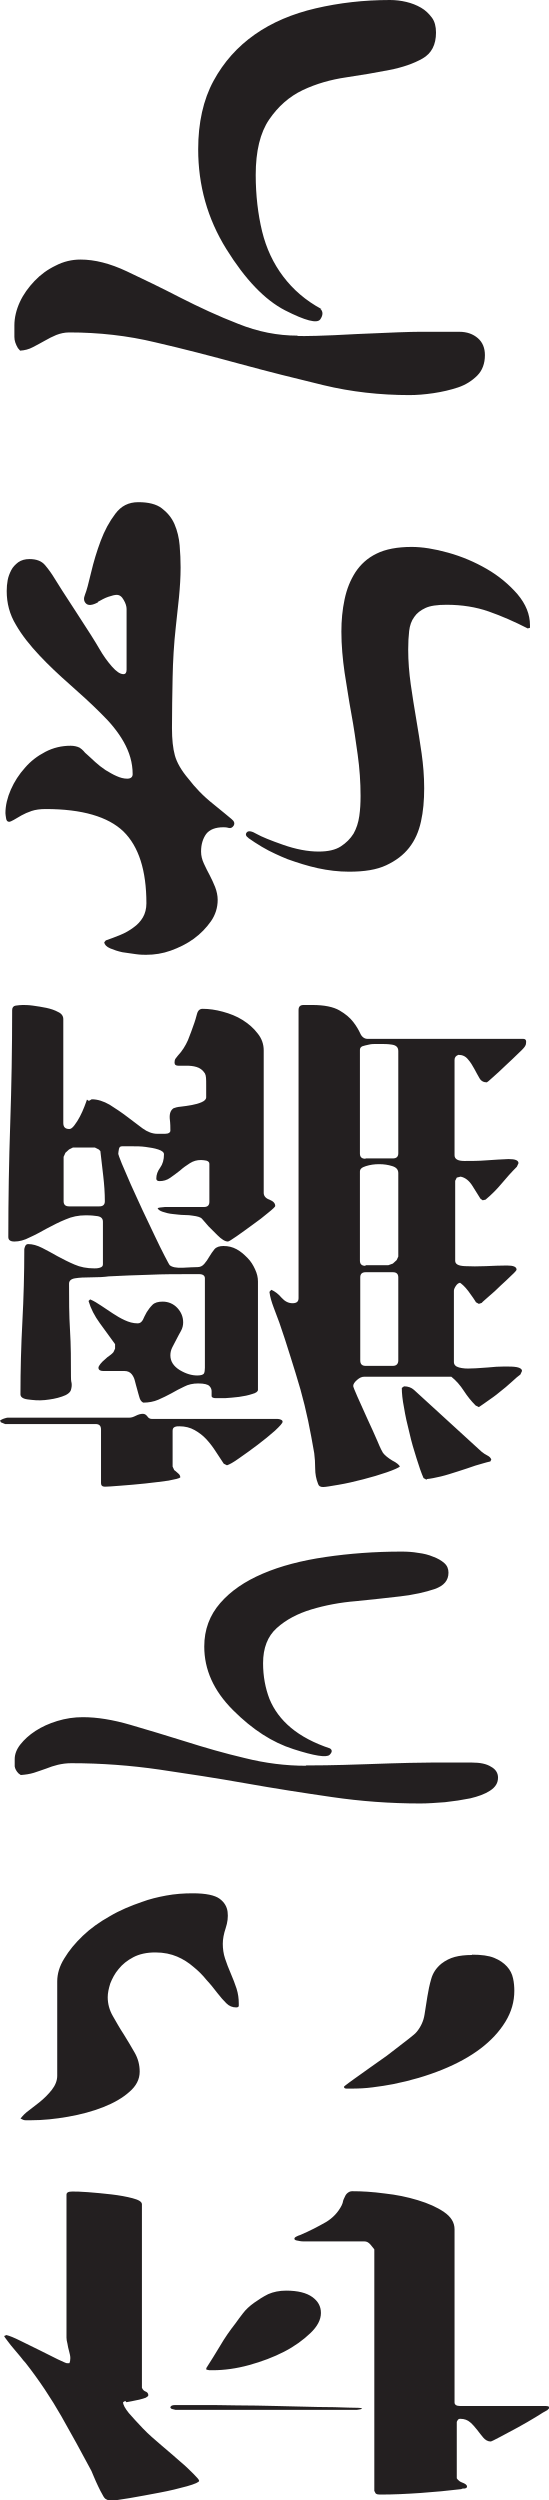
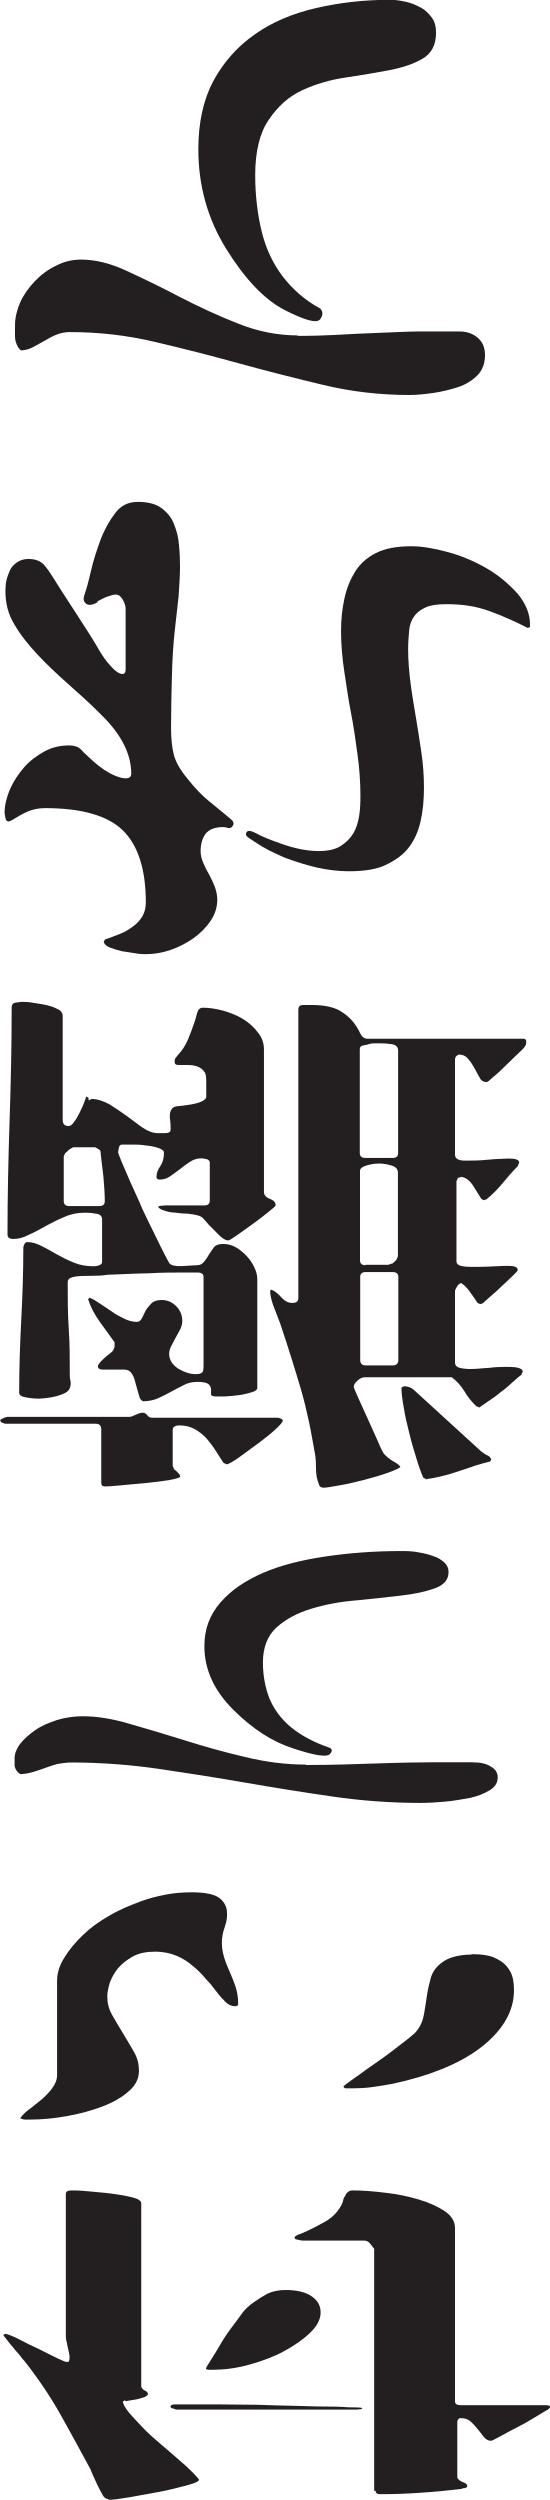
- <svg xmlns="http://www.w3.org/2000/svg" id="Layer_2" viewBox="0 0 17.17 78.21">
+ <svg xmlns="http://www.w3.org/2000/svg" id="Layer_2" viewBox="0 0 26.4 120">
  <defs>
    <style>
      .cls-1 {
-       fill: #231f20;
+         fill: #231f20;
      }
    </style>
  </defs>
-   <g id="Layer_1-2">
-     <g>
-       <g>
-         <path class="cls-1" d="M3.92,75.11l-.07.04c0,.08.06.19.18.34.12.14.27.3.44.48s.37.35.58.53.4.34.58.5c.18.15.32.29.43.4.11.11.17.18.17.21,0,.04-.13.1-.38.17-.25.07-.54.14-.86.2-.32.06-.63.12-.93.17-.3.05-.5.08-.61.08-.02,0-.04-.01-.06-.02-.02,0-.04,0-.06-.02-.04-.01-.08-.06-.12-.14-.05-.08-.09-.17-.14-.27-.05-.1-.09-.2-.13-.29-.04-.09-.07-.16-.08-.19-.31-.58-.62-1.15-.94-1.71s-.69-1.12-1.12-1.67c-.04-.04-.09-.1-.15-.18s-.14-.16-.21-.25c-.08-.09-.14-.17-.2-.25-.06-.08-.1-.13-.11-.16l.07-.03c.09.02.24.08.44.18.2.1.4.2.61.3.21.1.39.2.56.28.17.08.26.12.28.12.01,0,.02,0,.04,0,.01,0,.02,0,.04,0,.02-.04.03-.09.03-.16,0-.07-.02-.14-.04-.22s-.04-.15-.05-.23c-.02-.07-.03-.14-.03-.19v-4.47c0-.07.06-.1.18-.1.09,0,.26,0,.5.02s.48.04.73.07.47.07.66.12.29.11.29.19v5.74s.03.08.1.11c.06.02.1.06.1.12,0,.03-.03.05-.08.08-.05.02-.12.04-.2.06-.08.02-.16.03-.24.05s-.13.02-.17.03h0ZM5.49,75.39l-.12-.03s-.04-.03-.04-.04c0-.05.05-.08.14-.08h.21c.12,0,.33,0,.64,0,.31,0,.66,0,1.07.01.41,0,.84.01,1.29.02.45.01.87.02,1.25.03.38,0,.71.01.97.02.26,0,.4.01.43.02l-.04.03s-.03,0-.06.01c-.03,0-.05.01-.06.01h-5.67,0ZM6.45,74.09c.15-.24.3-.47.44-.71s.3-.47.48-.7c.06-.09.14-.19.23-.31.09-.12.21-.23.35-.33s.28-.19.44-.27c.16-.07.35-.11.56-.11.37,0,.64.07.82.2.18.13.27.29.27.5s-.11.42-.33.63-.49.41-.82.58c-.33.17-.7.31-1.1.42s-.78.16-1.13.16c-.01,0-.04,0-.07,0-.04,0-.06,0-.09-.01-.02,0-.04-.01-.05-.02-.01-.01,0-.02.02-.04h0ZM11.71,77.95v-7.58s-.06-.08-.12-.15-.12-.1-.19-.1h-1.91s-.08,0-.16-.02c-.08-.01-.12-.03-.12-.06s.02-.05.06-.07c.04-.02.08-.04.12-.05.31-.13.57-.27.8-.4.22-.13.39-.31.5-.53.01-.03.03-.06.04-.12s.04-.1.06-.15c.02-.05.05-.09.09-.12.04-.03.08-.05.14-.05.31,0,.64.02,1.01.07.37.04.71.11,1.04.21s.6.22.82.37c.22.15.33.33.33.54v5.42c0,.07.06.11.18.11h2.68c.07,0,.11.02.11.06l-.07.07c-.06.03-.18.1-.35.21-.18.11-.37.22-.57.33-.2.11-.39.21-.56.3-.17.09-.27.14-.29.14-.09,0-.17-.05-.23-.12s-.12-.15-.19-.24-.14-.17-.22-.24-.18-.11-.31-.11c-.04,0-.06.01-.08.04-.02.03-.03.05-.03.06v1.76s.05.09.16.13.16.08.16.13c0,.03-.02.05-.07.06-.05,0-.08,0-.11.02-.41.05-.84.09-1.27.12-.43.03-.85.05-1.27.05-.11,0-.16-.03-.16-.1h0Z" />
-         <path class="cls-1" d="M.64,66.28s.08-.11.19-.2c.12-.09.25-.19.4-.31.15-.12.28-.25.39-.39.11-.14.17-.29.17-.44v-2.95c0-.24.07-.48.22-.72.15-.25.34-.48.58-.71.24-.23.52-.43.84-.61.32-.19.66-.33,1.01-.45.24-.09.49-.15.76-.2s.55-.07.83-.07c.41,0,.69.06.84.17s.23.25.25.41,0,.33-.06.51c-.06.18-.09.34-.09.49s.02.31.07.46c.05.15.11.31.18.47.07.16.13.32.18.47.05.16.07.31.07.47,0,.01,0,.04,0,.07s-.03.05-.08.05c-.12,0-.22-.04-.31-.13s-.18-.19-.28-.32-.21-.27-.34-.41c-.12-.15-.26-.29-.41-.41-.15-.13-.32-.24-.51-.32s-.41-.13-.68-.13-.5.05-.69.15c-.19.1-.34.22-.46.37-.12.14-.2.3-.26.45-.05.16-.08.3-.08.43,0,.2.05.4.16.59.11.19.22.39.34.57.12.19.23.38.34.57.11.19.16.39.16.6,0,.24-.11.45-.32.63-.21.19-.49.35-.82.48s-.7.23-1.1.3c-.4.07-.78.11-1.16.11-.06,0-.12,0-.17,0-.05,0-.1-.02-.15-.05h0ZM14.76,61.15c.3,0,.53.03.7.1.17.07.3.16.4.27s.16.23.19.37c.03.13.04.27.04.39,0,.34-.09.66-.28.97-.19.31-.45.59-.78.84-.33.25-.73.47-1.2.66-.47.19-.98.34-1.53.45-.2.04-.41.07-.64.1-.22.03-.45.04-.69.04-.04,0-.08,0-.13,0-.05,0-.08-.02-.08-.06,0,0,.05-.05.15-.12.1-.07.23-.17.39-.28.16-.11.33-.24.52-.37.19-.13.37-.26.53-.39.17-.13.31-.24.44-.34.13-.1.21-.17.25-.22.13-.16.21-.34.24-.53.03-.19.06-.38.09-.57.03-.19.07-.38.12-.55.05-.18.15-.34.32-.48.13-.1.27-.17.42-.21s.33-.06.54-.06h0Z" />
-         <path class="cls-1" d="M9.57,55.23c.19,0,.83,0,1.92-.04s1.76-.05,1.99-.05h1.29c.25,0,.45.04.59.13.15.08.22.2.22.34,0,.17-.08.3-.25.41s-.37.18-.62.24c-.25.05-.51.09-.79.12-.28.02-.53.04-.77.04-.95,0-1.87-.07-2.76-.2-.9-.13-1.8-.27-2.7-.43-.9-.16-1.81-.3-2.7-.43-.9-.13-1.82-.2-2.76-.2-.15,0-.29.02-.42.05-.12.03-.25.07-.37.12-.12.04-.25.09-.38.13-.13.04-.27.06-.41.07l-.07-.05c-.07-.07-.11-.15-.12-.22,0-.07,0-.15,0-.23,0-.15.06-.31.18-.46.12-.15.27-.29.47-.42s.42-.23.68-.31c.26-.08.53-.12.8-.12.45,0,.94.08,1.49.24.54.16,1.12.33,1.72.52.6.19,1.22.37,1.86.52.64.16,1.28.24,1.91.24h0ZM10.31,54.69c.09.05.09.12,0,.21-.1.09-.48.03-1.13-.18-.66-.21-1.28-.61-1.89-1.22s-.9-1.27-.9-1.99c0-.53.17-.98.5-1.36.33-.38.77-.68,1.33-.92.56-.24,1.21-.41,1.96-.52s1.54-.17,2.38-.17c.18,0,.35.01.52.04.17.02.33.06.47.12.14.05.26.12.35.2s.13.18.13.3c0,.24-.14.41-.43.51-.29.1-.65.18-1.07.23s-.89.1-1.39.15c-.5.04-.97.13-1.4.26-.43.13-.79.32-1.08.58-.29.26-.43.63-.43,1.1,0,.41.07.78.2,1.12.14.34.36.64.67.9.31.26.72.48,1.23.65h0Z" />
-         <path class="cls-1" d="M.03,44.5l-.03-.06s.06-.04.12-.06c.06-.02.1-.03.12-.03h3.81c.06,0,.12-.02.2-.06s.15-.06.22-.06c.06,0,.1.03.14.08.03.05.08.08.14.08h3.93s.05,0,.1.02.06.04.06.07c0,.04-.08.13-.24.28-.16.14-.34.29-.54.44-.2.15-.39.29-.58.42-.18.13-.31.2-.38.22l-.1-.05c-.08-.12-.16-.24-.25-.38-.09-.14-.18-.26-.29-.38-.11-.12-.23-.21-.37-.29-.14-.08-.3-.12-.48-.12-.05,0-.09,0-.14.02-.05.02-.07.06-.07.12v1.12l.05.11s.07.05.12.1c.05.04.07.08.07.13-.03.03-.16.06-.37.1-.21.03-.46.06-.73.09s-.54.05-.79.07c-.25.02-.41.03-.47.03-.08,0-.12-.04-.12-.11v-1.68c0-.12-.06-.17-.17-.17H.16l-.12-.05H.03ZM2.78,34.44l.09-.05c.18,0,.37.06.56.17.19.12.37.24.54.37s.34.26.49.37.31.17.46.17c.05,0,.13,0,.24,0,.11,0,.17-.04.17-.1,0-.1,0-.22-.02-.38-.01-.16.03-.26.12-.32.05-.02.12-.04.23-.05s.22-.03.34-.05c.11-.02.22-.05.31-.09.09-.04.14-.09.14-.15,0-.08,0-.21,0-.39s0-.29-.04-.36c-.07-.11-.16-.17-.26-.2-.1-.03-.2-.04-.3-.04h-.27c-.08,0-.12-.03-.12-.1,0-.05.01-.09.03-.12.02-.03.05-.06.07-.09.14-.15.24-.31.32-.49.07-.18.14-.36.2-.54.02-.06.05-.15.08-.27.03-.12.09-.17.18-.17.2,0,.41.03.63.09.22.06.43.14.62.26.19.12.35.26.47.42.13.16.19.34.19.53v4.46c0,.09.06.17.18.21.12.05.18.11.18.2,0,.02-.07.09-.22.21-.14.12-.31.25-.48.37-.18.13-.34.25-.5.36-.16.11-.25.17-.28.17-.09,0-.2-.07-.33-.2-.13-.13-.22-.22-.28-.28-.09-.11-.16-.18-.2-.23s-.14-.08-.3-.1c-.06-.01-.14-.02-.26-.02-.12,0-.23-.02-.35-.03s-.23-.04-.32-.07c-.09-.03-.14-.07-.16-.11.02-.02.1-.03.23-.04.13,0,.28,0,.45,0s.32,0,.47,0c.14,0,.24,0,.3,0,.11,0,.17-.05.17-.16v-1.19c0-.05-.03-.08-.09-.1-.06-.01-.11-.02-.17-.02-.13,0-.24.03-.35.1s-.21.14-.31.23c-.1.08-.21.16-.31.23-.1.07-.21.1-.33.1-.07,0-.1-.03-.1-.08,0-.12.04-.23.12-.34s.12-.25.12-.42c0-.06-.06-.11-.18-.15s-.25-.06-.4-.08c-.14-.02-.29-.02-.44-.02h-.29c-.06,0-.09.03-.1.09-.01.06-.02.11-.02.15,0,.02.04.12.11.3.08.18.17.4.28.65.11.25.24.52.37.81.13.28.26.55.38.8s.22.46.31.63c.09.17.14.27.16.29.07.06.2.09.41.08.2-.01.35-.02.46-.02.08,0,.15-.03.21-.1s.11-.14.16-.23c.05-.08.1-.16.16-.23.06-.07.16-.1.28-.1.15,0,.28.03.41.1s.23.16.34.27.18.23.24.36.09.25.09.38v3.39c0,.05-.06.1-.18.13-.12.04-.26.07-.41.09-.15.02-.3.03-.44.04-.14,0-.24,0-.28,0-.09,0-.14-.02-.14-.07v-.15c0-.05-.02-.11-.07-.16-.05-.05-.16-.08-.35-.08-.16,0-.31.03-.44.1-.13.06-.26.13-.4.21-.13.07-.27.14-.41.2-.14.06-.3.09-.47.09-.06-.03-.1-.09-.12-.17-.02-.08-.05-.16-.07-.25-.02-.08-.05-.17-.07-.26-.02-.09-.06-.16-.1-.21-.05-.06-.12-.1-.23-.1-.11,0-.22,0-.35,0-.12,0-.23,0-.32,0-.09,0-.14-.04-.14-.1,0-.03.02-.07.06-.12s.09-.1.14-.14c.05-.05.1-.09.16-.13.05-.04.09-.07.11-.1l.05-.11v-.14c-.16-.22-.32-.44-.48-.66-.16-.22-.28-.45-.35-.69l.05-.05c.12.05.23.12.35.2s.24.16.36.24.24.15.37.21c.13.06.26.1.41.1.07,0,.12-.04.16-.11.03-.07.07-.15.12-.24.05-.08.11-.16.18-.23.07-.07.18-.1.32-.1.18,0,.34.07.46.2s.18.28.18.45c0,.09-.02.18-.07.27-.05.08-.09.17-.14.26-.05.09-.09.17-.13.25-.04.08-.06.16-.06.25,0,.19.1.34.29.46.2.12.38.17.55.17.11,0,.18-.02.21-.06.02-.04.03-.1.03-.18v-2.8c0-.08-.06-.13-.18-.13h-.27c-.43,0-.85,0-1.29.02-.43.01-.85.03-1.27.05-.14.02-.32.03-.54.03s-.39.01-.51.03c-.13.02-.19.08-.19.17,0,.49,0,.97.03,1.45s.03.96.03,1.45c0,.06,0,.13.02.21.01.07,0,.14-.02.21-.02.08-.12.16-.28.21-.17.06-.35.09-.54.11-.2.02-.37,0-.53-.02s-.23-.08-.23-.16c0-.76.02-1.52.06-2.27.04-.75.06-1.51.06-2.27,0-.02.01-.05.03-.1.02-.04.05-.06.09-.06.14,0,.28.04.44.12.16.08.32.17.48.26.17.09.34.18.53.26.18.08.39.12.62.12.05,0,.1,0,.17-.02s.1-.05.1-.11v-1.33c0-.11-.07-.17-.22-.18-.14-.02-.25-.02-.32-.02-.22,0-.43.04-.63.13-.2.08-.39.18-.58.28-.18.1-.36.2-.54.28-.17.09-.33.13-.48.13-.13,0-.19-.05-.19-.14,0-1.19.02-2.37.06-3.55s.06-2.35.06-3.55c0-.08.04-.13.11-.14.08-.01.15-.02.22-.02s.18,0,.32.02c.14.02.28.04.42.07s.26.07.37.13c.11.05.16.13.16.22v3.25c0,.13.06.19.19.19.05,0,.1-.04.16-.12.06-.08.12-.17.17-.27.05-.1.1-.2.14-.31.04-.11.07-.18.08-.22h0ZM2.04,36.08l-.05.11v1.39c0,.11.06.16.17.16h.95c.11,0,.17-.05.17-.16,0-.26-.02-.53-.05-.79-.03-.26-.06-.52-.09-.78l-.05-.05-.12-.06h-.69l-.12.06-.12.11h0ZM8.44,40.4l.05-.05c.11.05.22.13.32.25.1.11.21.17.34.17s.19-.05.19-.16v-9.01c0-.11.05-.16.16-.16h.27c.38,0,.66.06.85.17.19.11.33.23.43.36.1.13.17.25.22.36.05.11.13.17.23.17h4.87c.06,0,.09.03.09.09s-.01.1-.03.13c-.01.03-.08.11-.2.22-.12.12-.26.25-.41.39s-.28.27-.4.37c-.12.11-.18.16-.19.16-.1,0-.18-.04-.23-.13-.05-.09-.11-.19-.16-.29-.06-.11-.12-.21-.2-.3-.08-.1-.18-.14-.3-.14-.08.03-.12.08-.12.16v2.98c0,.12.1.18.31.18.21,0,.44,0,.69-.02.25-.02.48-.03.69-.04.21,0,.31.04.31.13l-.05.11c-.17.17-.33.35-.48.53s-.32.35-.5.5l-.09.02-.07-.05c-.07-.11-.15-.24-.25-.4-.1-.16-.22-.26-.37-.29l-.12.03-.05.1v2.5c0,.11.1.16.3.17s.42.01.66,0c.24-.01.46-.02.66-.02s.3.04.3.13c0,.02-.05.08-.16.18-.1.1-.22.21-.34.32-.12.12-.24.23-.36.33-.12.11-.2.17-.23.21l-.09.03-.09-.05s-.04-.07-.09-.14c-.05-.07-.1-.14-.15-.21-.05-.07-.11-.13-.16-.18-.06-.05-.09-.08-.1-.08-.05.01-.09.04-.13.1-.04.06-.06.11-.06.15v2.23c0,.08.05.14.16.17.11.03.24.04.39.03.15,0,.32-.02.51-.03.19-.02.36-.03.52-.03.16,0,.28,0,.39.02.1.02.16.06.16.12l-.05.11c-.06.04-.15.12-.27.23-.12.11-.25.22-.38.32-.13.11-.26.2-.39.29-.13.09-.21.15-.26.18l-.1-.05c-.14-.14-.26-.29-.37-.46-.11-.17-.24-.32-.39-.44-.01,0-.02,0-.03,0-.01,0-.02,0-.03,0h-2.67c-.07,0-.14.03-.22.1s-.12.13-.12.19c0,.02.04.13.13.33.09.2.19.43.31.69.12.26.23.5.32.71.09.22.15.33.17.36.06.08.16.16.29.24.14.07.22.14.24.19-.05.04-.18.1-.41.18s-.47.15-.74.22-.53.13-.77.17-.4.07-.48.07c-.09,0-.14-.03-.16-.1-.06-.15-.09-.31-.09-.48s-.01-.33-.03-.48c-.06-.34-.12-.68-.19-1.01s-.15-.66-.24-.98c-.1-.35-.21-.7-.32-1.05-.11-.35-.22-.7-.34-1.04-.06-.16-.12-.32-.18-.48-.06-.16-.11-.32-.13-.48h0ZM11.27,42.56c0,.12.06.17.17.17h.85c.11,0,.17-.06.17-.17v-2.6c0-.11-.06-.16-.17-.16h-.85c-.11,0-.17.05-.17.16v2.6ZM11.44,39.58h.71l.14-.05.12-.11.05-.11v-2.61c0-.11-.06-.18-.19-.22s-.26-.06-.41-.06-.28.02-.41.06c-.13.04-.19.09-.19.17v2.79c0,.11.06.16.17.16h0ZM11.44,36.24h.85c.11,0,.17-.05.17-.16v-3.2c0-.12-.07-.18-.2-.2-.13-.02-.24-.02-.34-.02h-.16c-.07,0-.14,0-.22.02s-.15.03-.2.05c-.05.02-.08.06-.08.11v3.25c0,.11.06.16.17.16h0ZM13.34,46.29l-.09-.05c-.07-.16-.14-.36-.22-.62-.08-.25-.16-.52-.22-.79-.07-.27-.13-.54-.17-.79-.05-.25-.07-.46-.07-.62l.07-.05c.13,0,.23.04.31.11l2.11,1.93c.06.05.12.09.18.12.06.03.11.07.13.13l-.03.06c-.14.03-.29.08-.47.13-.17.06-.35.12-.54.18s-.37.12-.54.16-.32.07-.43.08h0Z" />
-         <path class="cls-1" d="M3.07,18.84c-.18.1-.31.11-.38.04-.07-.07-.08-.16-.03-.28.05-.12.11-.35.19-.69.08-.34.18-.67.3-.99s.27-.6.46-.85c.18-.24.41-.36.72-.36s.56.06.73.19.31.29.4.5c.09.21.14.43.16.66.02.24.03.47.03.69,0,.31-.02.61-.05.93-.03.31-.07.62-.1.93-.06.54-.09,1.07-.1,1.59-.01.52-.02,1.05-.02,1.58,0,.35.03.63.09.85.06.22.2.47.43.74.2.26.45.53.78.79.29.23.47.39.56.46.09.07.11.14.07.21-.04.06-.09.09-.16.07s-.12-.02-.16-.02c-.25,0-.43.07-.54.21-.1.14-.16.32-.16.55,0,.13.03.25.09.38.06.13.12.25.18.36.06.12.12.24.17.37.05.13.08.27.08.4,0,.24-.07.47-.21.67s-.32.39-.54.55c-.22.16-.47.28-.72.37s-.51.13-.77.13c-.07,0-.18,0-.32-.02-.14-.02-.28-.04-.42-.06-.14-.03-.26-.07-.38-.12-.12-.05-.18-.12-.19-.19l.05-.06c.15-.05.3-.11.45-.17.15-.06.29-.14.41-.23.13-.09.23-.2.3-.32.07-.12.11-.27.11-.44,0-1.03-.24-1.78-.72-2.25-.48-.46-1.29-.7-2.43-.7-.17,0-.32.02-.44.06s-.23.09-.32.14-.17.1-.24.14-.12.06-.14.06c-.06,0-.09-.04-.1-.11-.01-.07-.02-.13-.02-.16,0-.24.06-.49.17-.74.11-.25.26-.48.44-.68.18-.21.39-.37.64-.5.25-.13.51-.19.79-.19.1,0,.2.02.28.06.05.03.09.07.12.1.03.04.07.08.12.12.07.06.15.14.25.23.1.09.2.17.32.25.12.07.23.14.35.19.11.05.22.08.33.08.11,0,.17-.05.17-.14,0-.36-.1-.69-.28-1.01s-.43-.62-.73-.91c-.3-.3-.62-.59-.96-.89-.34-.3-.66-.6-.95-.91-.29-.31-.54-.62-.73-.95-.2-.33-.29-.68-.29-1.06,0-.12.01-.23.03-.34.02-.11.06-.21.11-.31.05-.1.13-.18.22-.25.1-.07.22-.1.35-.1.22,0,.38.06.49.19.11.13.21.27.3.42.09.15.32.51.68,1.06.36.55.6.93.72,1.14s.25.39.39.55.26.24.36.24c.07,0,.1-.05.1-.14v-1.9c0-.08-.03-.18-.09-.28-.06-.11-.13-.16-.22-.16-.06,0-.14.02-.26.06-.12.04-.22.1-.33.16h0ZM7.78,26.22c-.09-.06-.11-.12-.06-.18.05-.06.16-.04.31.05.16.09.43.2.83.34s.77.21,1.11.21c.29,0,.52-.05.69-.16.17-.11.3-.24.4-.4.09-.16.15-.34.18-.55.03-.21.04-.41.04-.63,0-.43-.03-.86-.09-1.29-.06-.43-.12-.86-.2-1.29-.08-.43-.14-.86-.21-1.28-.06-.42-.1-.85-.1-1.28,0-.35.03-.68.1-1.01s.18-.6.34-.85c.16-.24.37-.44.66-.58.28-.14.65-.21,1.1-.21.33,0,.71.06,1.14.18.43.12.83.29,1.21.51.38.22.7.49.96.79.26.31.39.63.39.97v.08l-.07.02c-.41-.21-.82-.39-1.22-.53-.4-.14-.84-.21-1.32-.21-.29,0-.51.03-.66.1-.15.07-.27.16-.35.28-.09.12-.14.27-.16.44s-.03.37-.03.58c0,.37.03.73.08,1.09.05.36.11.72.17,1.08.06.36.12.72.17,1.08s.08.71.08,1.09-.03.73-.1,1.04c-.07.32-.19.59-.37.82-.18.23-.42.41-.72.55s-.68.2-1.16.2c-.33,0-.66-.04-.98-.11-.32-.07-.63-.17-.94-.28-.13-.05-.26-.11-.39-.17s-.27-.13-.42-.22c-.15-.09-.29-.18-.43-.28h0Z" />
-         <path class="cls-1" d="M9.3,10.51c.18.01.81,0,1.87-.06,1.06-.05,1.71-.07,1.94-.07h1.26c.24,0,.43.07.58.2s.22.31.22.53c0,.26-.08.48-.24.64-.16.16-.36.29-.6.37-.24.08-.5.14-.77.18-.27.04-.52.06-.75.06-.92,0-1.82-.1-2.69-.31-.87-.21-1.75-.43-2.63-.67-.88-.24-1.76-.47-2.63-.67-.87-.21-1.77-.31-2.69-.31-.15,0-.28.03-.41.08-.12.05-.24.11-.36.18s-.24.13-.37.2-.26.1-.4.11l-.07-.08c-.07-.12-.11-.23-.11-.35,0-.12,0-.24,0-.36,0-.24.06-.49.17-.73.11-.24.27-.46.46-.66.19-.2.41-.36.66-.48.25-.13.51-.19.78-.19.44,0,.92.12,1.45.37.53.25,1.09.52,1.67.82.59.3,1.19.58,1.81.82.62.25,1.24.37,1.86.37h0ZM10.02,9.66c.09.08.09.2,0,.33-.1.14-.47.04-1.1-.28-.64-.33-1.25-.97-1.84-1.92-.59-.95-.88-1.99-.88-3.12,0-.83.16-1.55.48-2.14.32-.59.75-1.07,1.29-1.45s1.18-.65,1.91-.82c.73-.17,1.5-.26,2.32-.26.17,0,.34.02.51.06.17.04.32.1.46.18.14.08.25.19.34.31s.13.28.13.47c0,.38-.14.65-.42.81-.28.16-.63.28-1.04.36-.41.08-.87.16-1.35.23s-.94.2-1.36.4c-.42.2-.77.51-1.05.92-.28.41-.42.99-.42,1.73,0,.64.07,1.23.2,1.77.13.53.35,1,.66,1.41.31.41.7.75,1.2,1.02h0Z" />
+   <g id="Layer_2-2" data-name="Layer_2">
+     <g id="Layer_2-2">
+       <g id="Layer_1-2">
+         <g>
+           <path class="cls-1" d="M6.01,115.21l-.11.06c0,.12.1.29.28.52.18.22.42.46.67.73s.56.54.89.82.61.52.89.77c.28.23.49.44.66.61.17.17.26.28.26.32,0,.06-.2.16-.59.26s-.83.22-1.32.31-.97.18-1.43.26c-.46.07-.77.12-.94.12-.04,0-.06-.01-.1-.04-.04,0-.06,0-.1-.04-.06-.01-.12-.1-.18-.22-.07-.12-.14-.26-.22-.42-.07-.16-.14-.31-.2-.44-.06-.14-.11-.24-.12-.29-.48-.89-.95-1.76-1.44-2.63s-1.06-1.72-1.72-2.56c-.06-.06-.14-.16-.23-.28s-.22-.24-.32-.38c-.12-.14-.22-.26-.31-.38-.1-.12-.16-.2-.17-.24l.11-.05c.14.04.37.12.67.28s.61.31.94.46c.32.16.6.31.86.43.26.12.4.18.43.18h.12c.04-.06.05-.14.05-.24s-.04-.22-.06-.34-.06-.23-.07-.35c-.04-.11-.05-.22-.05-.29v-6.85c0-.11.1-.16.28-.16.14,0,.4,0,.77.04s.73.06,1.12.11.72.11,1.01.18c.29.07.44.17.44.29v8.81s.05.12.16.17c.1.04.16.1.16.18,0,.05-.05.07-.12.12-.07.04-.18.06-.31.1s-.24.05-.37.07-.2.04-.26.05h0l-.05-.06h.02ZM8.42,115.64l-.18-.05s-.06-.05-.06-.06c0-.07.07-.12.22-.12h1.31c.48,0,1.01,0,1.64.01.62,0,1.28.01,1.98.04.7.01,1.33.04,1.92.05.59,0,1.09.01,1.49.04.4,0,.61.01.66.04l-.06.05s-.05,0-.1.01c-.05,0-.07.01-.1.01h-8.72ZM9.89,113.65c.23-.37.46-.72.67-1.09s.46-.72.73-1.07c.1-.14.22-.29.35-.48.14-.18.32-.35.54-.5.22-.16.43-.29.67-.42.24-.11.54-.17.86-.17.56,0,.98.11,1.26.31.28.2.42.44.42.77s-.17.65-.5.97-.76.62-1.26.89-1.07.48-1.69.65-1.2.24-1.73.24h-.11c-.06,0-.1,0-.14-.01-.04,0-.06-.01-.07-.04-.01-.01,0-.04.04-.06h-.04ZM17.96,119.57v-11.63s-.1-.12-.18-.23-.18-.16-.29-.16h-2.93s-.12,0-.24-.04c-.12-.01-.18-.05-.18-.1s.04-.07.1-.11.12-.06.18-.07c.48-.2.88-.42,1.22-.61.34-.2.6-.48.77-.82.01-.05.05-.1.06-.18s.06-.16.1-.23.07-.14.14-.18c.06-.05.12-.07.22-.07.48,0,.98.04,1.55.11.56.06,1.09.17,1.6.32s.92.34,1.26.56c.34.23.5.5.5.83v8.32c0,.11.1.17.28.17h4.12c.11,0,.17.04.17.1l-.11.11c-.1.05-.28.16-.54.32-.28.17-.56.34-.88.5s-.6.32-.86.46c-.26.14-.42.22-.44.22-.14,0-.26-.07-.35-.18s-.18-.23-.29-.37-.22-.26-.34-.37-.28-.17-.48-.17c-.06,0-.1.01-.12.06-.04.05-.05.07-.05.1v2.7s.07.14.24.2.24.12.24.2c0,.05-.04.07-.11.1-.07,0-.12,0-.17.04-.62.07-1.28.14-1.94.18-.66.05-1.31.07-1.94.07-.17,0-.24-.05-.24-.16h-.06Z" />
+           <path class="cls-1" d="M.98,101.66s.12-.17.29-.31c.18-.14.38-.29.61-.48.23-.18.43-.38.6-.6.17-.22.26-.44.26-.67v-4.52c0-.37.11-.73.34-1.1.23-.38.52-.73.89-1.09s.79-.66,1.28-.94c.49-.29,1.01-.5,1.55-.7.37-.14.76-.23,1.16-.31s.84-.11,1.27-.11c.62,0,1.06.1,1.28.26s.35.38.38.62,0,.5-.1.78-.14.52-.14.76.04.48.11.71c.07.23.17.48.28.72.11.24.2.49.28.72.07.24.11.48.11.72v.11s-.05.07-.12.07c-.18,0-.34-.06-.48-.2s-.28-.29-.43-.49-.32-.42-.52-.62c-.18-.23-.4-.44-.62-.62-.23-.2-.49-.37-.78-.49s-.62-.2-1.04-.2-.77.07-1.06.23c-.29.16-.52.34-.71.56-.18.22-.31.46-.4.7-.07.24-.12.46-.12.66,0,.31.07.61.24.9s.34.6.52.88c.18.29.35.59.52.88s.24.6.24.92c0,.37-.17.7-.49.97-.32.29-.76.54-1.26.73s-1.07.35-1.69.46c-.61.11-1.2.17-1.78.17h-.26c-.07,0-.16-.04-.23-.07h-.01l.04.02ZM22.64,93.8c.46,0,.82.05,1.07.16s.46.24.61.42.24.35.29.56c.05.2.06.42.06.6,0,.52-.14,1.01-.43,1.49s-.7.9-1.2,1.28-1.12.72-1.84,1.01-1.5.52-2.35.7c-.31.06-.62.11-.98.16-.34.05-.7.06-1.06.06h-.2c-.07,0-.12-.04-.12-.1,0,0,.07-.07.23-.18.16-.11.35-.26.6-.43.24-.17.5-.37.79-.56.29-.2.56-.4.82-.6.26-.2.48-.37.67-.52.2-.16.32-.26.38-.34.2-.24.32-.52.37-.82s.1-.59.14-.88.11-.59.18-.84c.07-.28.23-.52.49-.73.2-.16.42-.26.65-.32s.5-.1.83-.1h-.01v-.02Z" />
+           <path class="cls-1" d="M14.68,84.72c.29,0,1.27,0,2.94-.06s2.7-.07,3.05-.07h1.98c.38,0,.7.06.9.2.23.12.34.31.34.52,0,.26-.12.46-.38.62s-.56.28-.95.37c-.38.07-.78.14-1.21.18s-.82.06-1.18.06c-1.45,0-2.87-.11-4.24-.31-1.38-.2-2.76-.42-4.14-.66-1.38-.24-2.77-.46-4.14-.66-1.38-.2-2.8-.31-4.24-.31-.23,0-.44.04-.65.07-.18.05-.38.11-.56.18-.18.06-.38.14-.59.2s-.42.1-.62.11l-.11-.07c-.11-.11-.17-.23-.18-.34v-.35c0-.23.1-.48.28-.71.18-.23.42-.44.72-.65s.65-.35,1.04-.48c.4-.12.82-.18,1.22-.18.7,0,1.44.12,2.28.37.83.24,1.72.5,2.64.79.92.29,1.87.56,2.86.79.98.24,1.97.37,2.93.37h.01ZM15.82,83.89c.14.07.14.18,0,.32-.16.14-.73.05-1.73-.28-1.01-.32-1.97-.94-2.9-1.87s-1.38-1.94-1.38-3.05c0-.82.26-1.5.77-2.09s1.18-1.04,2.04-1.42c.86-.37,1.86-.62,3.01-.79s2.36-.26,3.65-.26c.28,0,.54.01.79.06.26.04.5.1.72.18.22.07.4.18.54.31s.2.28.2.46c0,.37-.22.62-.66.78s-1,.28-1.64.35-1.37.16-2.14.23c-.77.06-1.49.2-2.15.4-.66.2-1.21.49-1.66.89-.44.4-.66.97-.66,1.69,0,.62.11,1.2.31,1.72.22.52.55.98,1.03,1.38s1.1.73,1.88,1c0,0-.04,0-.04,0Z" />
+           <path class="cls-1" d="M.05,68.26l-.05-.1s.1-.06.18-.1c.1-.04.16-.05.18-.05h5.84c.1,0,.18-.04.31-.1s.23-.1.34-.1c.1,0,.16.05.22.12.05.07.12.12.22.12h6.02s.07,0,.16.04.1.06.1.11c0,.06-.12.2-.37.43-.24.22-.52.44-.83.67-.31.23-.6.44-.89.65-.28.2-.48.31-.59.34l-.16-.07c-.12-.18-.24-.37-.38-.59s-.28-.4-.44-.59c-.17-.18-.35-.32-.56-.44s-.46-.18-.73-.18c-.07,0-.14,0-.22.04s-.11.1-.11.18v1.72l.07.17s.11.07.18.16c.07.06.11.12.11.2-.05.05-.24.1-.56.16-.32.05-.71.1-1.12.14s-.83.07-1.21.11-.62.05-.72.05c-.12,0-.18-.06-.18-.17v-2.58c0-.18-.1-.26-.26-.26H.24l-.18-.07h-.01ZM4.26,52.82l.14-.07c.28,0,.56.1.86.26.29.18.56.37.83.56s.52.4.76.56.48.26.71.26h.37c.17,0,.26-.06.26-.16,0-.16,0-.34-.04-.59-.01-.24.05-.4.18-.49.07-.04.18-.06.35-.07s.34-.05.52-.07c.17-.04.34-.07.48-.14s.22-.14.22-.23v-.6c0-.28,0-.44-.06-.55-.11-.17-.24-.26-.4-.31-.16-.05-.31-.06-.46-.06h-.42c-.12,0-.18-.05-.18-.16,0-.07.01-.14.05-.18s.07-.1.11-.14c.22-.23.37-.48.49-.76.11-.28.22-.55.31-.83.04-.1.07-.23.12-.42.05-.18.14-.26.28-.26.31,0,.62.05.97.14.34.1.66.22.95.4s.54.4.72.65c.2.24.29.52.29.82v6.84c0,.14.1.26.28.32.18.07.28.17.28.31,0,.04-.11.14-.34.32-.22.18-.48.38-.73.56-.28.2-.52.38-.77.55s-.38.26-.43.26c-.14,0-.31-.11-.5-.31s-.34-.34-.43-.43c-.14-.17-.24-.28-.31-.35s-.22-.12-.46-.16c-.1-.01-.22-.04-.4-.04s-.35-.04-.54-.05-.35-.06-.49-.11-.22-.11-.24-.17c.04-.04.16-.05.35-.06h1.87c.17,0,.26-.07.26-.24v-1.82c0-.07-.05-.12-.14-.16-.1-.01-.17-.04-.26-.04-.2,0-.37.05-.54.16s-.32.22-.48.35c-.16.12-.32.24-.48.35s-.32.16-.5.16c-.11,0-.16-.05-.16-.12,0-.18.06-.35.18-.52s.18-.38.18-.65c0-.1-.1-.17-.28-.23s-.38-.1-.61-.12c-.22-.04-.44-.04-.67-.04h-.44c-.1,0-.14.05-.16.14s-.04.17-.04.23c0,.04.06.18.17.46.12.28.26.61.43,1,.17.38.37.79.56,1.25.2.43.4.84.59,1.22s.34.71.48.97.22.42.24.44c.11.1.31.14.62.12.31-.01.54-.04.71-.04.12,0,.23-.05.32-.16s.17-.22.24-.35c.07-.12.16-.24.24-.35s.24-.16.43-.16c.23,0,.43.05.62.16s.35.24.52.42.28.35.37.55c.1.2.14.38.14.59v5.2c0,.07-.1.16-.28.2-.18.06-.4.11-.62.14s-.46.05-.67.06h-.43c-.14,0-.22-.04-.22-.11v-.23c0-.07-.04-.17-.11-.24s-.24-.12-.54-.12c-.24,0-.48.05-.67.16-.2.1-.4.2-.61.32-.2.11-.42.22-.62.31s-.46.14-.72.14c-.1-.05-.16-.14-.18-.26-.04-.12-.07-.24-.11-.38-.04-.12-.07-.26-.11-.4s-.1-.24-.16-.32c-.07-.1-.18-.16-.35-.16h-1.03c-.14,0-.22-.06-.22-.16,0-.05.04-.11.1-.18s.14-.16.22-.22c.07-.07.16-.14.24-.2.07-.06.14-.11.17-.16l.07-.17v-.22c-.24-.34-.49-.67-.73-1.01s-.43-.7-.54-1.06l.07-.07c.18.07.35.18.54.31.19.13.37.24.55.37s.37.23.56.32c.2.1.4.16.62.16.11,0,.18-.06.24-.17.05-.11.11-.23.18-.37.07-.12.17-.24.28-.35s.28-.16.49-.16c.28,0,.52.11.71.31s.28.43.28.7c0,.14-.04.28-.11.42-.07.12-.14.26-.22.4-.07.14-.14.26-.2.38s-.1.24-.1.38c0,.29.16.52.44.71.31.18.59.26.84.26.17,0,.28-.04.32-.1.04-.06.05-.16.05-.28v-4.3c0-.12-.1-.2-.28-.2h-.42c-.66,0-1.31,0-1.98.04-.66.01-1.31.05-1.94.07-.22.04-.49.05-.83.05s-.6.01-.78.05c-.2.04-.29.12-.29.26,0,.76,0,1.49.05,2.22s.05,1.48.05,2.22c0,.1,0,.2.04.32.01.11,0,.22-.04.32-.04.12-.18.24-.43.32-.26.1-.54.14-.83.17-.31.04-.56,0-.82-.04s-.35-.12-.35-.24c0-1.16.04-2.33.1-3.48s.1-2.32.1-3.48c0-.04.01-.07.05-.16.04-.06.07-.1.14-.1.22,0,.43.06.67.18.24.12.49.26.73.4.26.14.52.28.82.4.28.12.6.18.95.18.07,0,.16,0,.26-.04s.16-.07.16-.17v-2.04c0-.17-.11-.26-.34-.28-.22-.04-.38-.04-.49-.04-.34,0-.66.06-.97.2-.31.12-.6.28-.89.43-.28.16-.55.31-.83.43-.26.14-.5.2-.73.2-.2,0-.29-.07-.29-.22,0-1.82.04-3.64.1-5.45s.1-3.6.1-5.45c0-.12.06-.2.17-.22.12-.01.23-.04.34-.04s.28,0,.49.04c.22.04.43.06.65.11.22.05.4.11.56.2.17.07.24.2.24.34v4.98c0,.2.1.29.29.29.07,0,.16-.06.24-.18.1-.12.18-.26.26-.42.07-.16.16-.31.22-.48.06-.17.11-.28.12-.34h0l.1.06v-.02ZM3.13,55.34l-.07.17v2.14c0,.17.1.24.26.24h1.45c.17,0,.26-.07.26-.24,0-.4-.04-.82-.07-1.21-.05-.4-.1-.79-.14-1.2l-.07-.07-.18-.1h-1.06l-.18.1-.18.17h-.02ZM12.95,61.97l.07-.07c.17.07.34.2.49.38.16.17.32.26.52.26s.29-.07.29-.24v-13.82c0-.17.07-.24.24-.24h.42c.59,0,1.01.1,1.31.26.29.17.5.35.66.55s.26.38.34.55.2.26.35.26h7.48c.1,0,.14.05.14.14s-.01.16-.05.2c-.01.05-.12.17-.31.34-.18.18-.4.38-.62.6s-.43.42-.61.56c-.18.17-.28.24-.29.24-.16,0-.28-.06-.35-.2-.07-.14-.17-.29-.24-.44-.1-.17-.18-.32-.31-.46-.12-.16-.28-.22-.46-.22-.12.05-.18.12-.18.24v4.57c0,.18.16.28.48.28s.67,0,1.06-.04.73-.05,1.06-.06c.32,0,.48.06.48.2l-.07.17c-.26.26-.5.54-.73.82s-.49.54-.77.77l-.14.04-.11-.07c-.11-.17-.23-.37-.38-.61s-.34-.4-.56-.44l-.18.05-.07.16v3.84c0,.17.16.24.46.26s.65.01,1.01,0,.71-.04,1.01-.04.46.06.46.2c0,.04-.07.12-.24.28-.16.16-.34.32-.52.49-.18.18-.37.35-.55.5-.18.17-.31.26-.35.32l-.14.05-.14-.07s-.06-.11-.14-.22-.16-.22-.23-.32c-.07-.11-.17-.2-.24-.28-.1-.07-.14-.12-.16-.12-.07.01-.14.06-.2.16s-.1.17-.1.23v3.42c0,.12.07.22.24.26s.37.06.6.05c.23,0,.49-.04.78-.05.29-.04.55-.05.79-.05s.43,0,.6.04c.16.04.24.1.24.18l-.07.17c-.1.06-.23.18-.42.35-.18.17-.38.34-.59.49-.2.17-.4.31-.6.44s-.32.23-.4.28l-.16-.07c-.22-.22-.4-.44-.56-.71s-.37-.49-.6-.67h-4.19c-.11,0-.22.05-.34.16s-.18.2-.18.29c0,.04.06.2.2.5s.29.66.48,1.06c.18.4.35.77.49,1.09.14.34.23.5.26.55.1.12.24.24.44.37.22.11.34.22.37.29-.07.06-.28.16-.62.28s-.72.23-1.14.34-.82.2-1.18.26-.61.11-.73.11c-.14,0-.22-.05-.24-.16-.1-.23-.14-.48-.14-.73s-.01-.5-.05-.73c-.1-.52-.18-1.04-.29-1.55s-.23-1.01-.37-1.5c-.16-.54-.32-1.07-.49-1.61s-.34-1.07-.52-1.6c-.1-.24-.18-.49-.28-.73s-.17-.49-.2-.73h0v-.11ZM17.29,65.28c0,.18.1.26.26.26h1.31c.17,0,.26-.1.26-.26v-3.98c0-.17-.1-.24-.26-.24h-1.31c-.17,0-.26.07-.26.24v3.98ZM17.54,60.71h1.09l.22-.07.18-.17.07-.17v-4.01c0-.17-.1-.28-.29-.34s-.4-.1-.62-.1-.43.04-.62.1-.29.14-.29.26v4.28c0,.17.1.24.26.24h0v-.04ZM17.54,55.58h1.31c.17,0,.26-.07.26-.24v-4.91c0-.18-.11-.28-.31-.31s-.37-.04-.52-.04h-.24c-.11,0-.22,0-.34.04s-.23.05-.31.07-.12.1-.12.17v4.98c0,.17.1.24.26.24h.01-.01ZM20.46,71l-.14-.07c-.11-.24-.22-.55-.34-.95-.12-.38-.24-.79-.34-1.21-.11-.42-.2-.83-.26-1.21-.07-.38-.11-.71-.11-.95l.11-.07c.2,0,.35.06.48.17l3.24,2.96c.1.07.18.14.28.18s.17.11.2.2l-.05.1c-.22.05-.44.12-.72.2-.26.1-.54.18-.83.28s-.56.18-.83.24-.49.11-.66.12h0l-.04.04v-.02Z" />
+           <path class="cls-1" d="M4.7,28.9c-.28.16-.48.17-.59.06s-.12-.24-.05-.43.17-.54.29-1.06c.12-.52.28-1.03.46-1.52s.42-.92.71-1.31c.28-.37.62-.55,1.1-.55s.86.1,1.12.29.48.44.61.77.22.66.24,1.01c.04.37.05.72.05,1.06,0,.48-.04.94-.07,1.43-.05.48-.11.95-.16,1.43-.1.83-.14,1.64-.16,2.44s-.04,1.61-.04,2.42c0,.54.05.97.14,1.31s.31.72.66,1.14c.31.4.7.82,1.2,1.21.44.35.72.6.86.71s.17.22.11.32c-.06.1-.14.14-.24.11s-.18-.04-.24-.04c-.38,0-.66.11-.83.32-.16.22-.24.49-.24.84,0,.2.05.38.14.59s.18.38.28.55c.1.18.18.37.26.56.07.2.12.42.12.61,0,.37-.11.72-.32,1.03s-.49.6-.83.84-.72.43-1.1.56-.78.2-1.18.2c-.11,0-.28,0-.49-.04s-.43-.06-.65-.1c-.22-.05-.4-.11-.59-.18-.18-.07-.28-.18-.29-.29l.07-.1c.23-.07.46-.17.7-.26s.44-.22.62-.35c.2-.14.35-.31.46-.49s.17-.42.17-.67c0-1.58-.37-2.74-1.1-3.46-.73-.71-1.98-1.07-3.73-1.07-.26,0-.49.04-.67.1s-.35.14-.49.22-.26.16-.37.22-.18.1-.22.1c-.1,0-.14-.06-.16-.17-.01-.11-.04-.2-.04-.24,0-.37.1-.76.26-1.14.17-.38.4-.73.67-1.04.28-.32.6-.56.98-.77s.78-.29,1.21-.29c.16,0,.31.04.43.1.07.05.14.11.18.16.05.06.11.12.18.18.11.1.23.22.38.35s.31.26.49.38c.18.11.35.22.54.29.17.07.34.12.5.12s.26-.07.26-.22c0-.55-.16-1.06-.43-1.55s-.66-.95-1.12-1.39c-.46-.46-.95-.9-1.48-1.37-.52-.46-1.01-.92-1.45-1.39s-.83-.95-1.12-1.45c-.31-.5-.44-1.04-.44-1.62,0-.18.01-.35.05-.52s.1-.32.17-.48.2-.28.34-.38c.16-.11.34-.16.54-.16.34,0,.59.1.76.29.17.2.32.42.46.65.14.23.49.78,1.04,1.62.55.84.92,1.43,1.1,1.75s.38.6.6.84.4.37.55.37c.11,0,.16-.07.16-.22v-2.92c0-.12-.05-.28-.14-.43-.1-.17-.2-.24-.34-.24-.1,0-.22.04-.4.1s-.34.16-.5.24h.01,0ZM11.94,40.22c-.14-.1-.17-.18-.1-.28s.24-.06.48.07c.24.14.66.31,1.27.52s1.18.32,1.7.32c.44,0,.79-.07,1.06-.24s.46-.37.61-.61c.14-.24.23-.52.28-.84s.06-.62.06-.97c0-.66-.05-1.32-.14-1.98s-.18-1.32-.31-1.98-.22-1.32-.32-1.97c-.1-.65-.16-1.31-.16-1.97,0-.54.05-1.04.16-1.55s.28-.92.52-1.31c.24-.37.56-.67,1.01-.89.43-.22,1-.32,1.69-.32.5,0,1.09.1,1.75.28s1.27.44,1.86.78,1.07.76,1.48,1.21c.4.48.6.97.6,1.49v.12l-.11.04c-.62-.32-1.26-.6-1.87-.82s-1.28-.32-2.03-.32c-.44,0-.78.05-1.01.16s-.42.24-.54.43c-.14.18-.22.42-.24.67s-.05.56-.05.89c0,.56.05,1.12.12,1.67s.17,1.1.26,1.66.18,1.1.26,1.66.12,1.09.12,1.67-.05,1.12-.16,1.6c-.11.49-.29.9-.56,1.26s-.65.62-1.1.84-1.04.31-1.78.31c-.5,0-1.01-.06-1.5-.17s-.97-.26-1.44-.43c-.2-.07-.4-.17-.6-.26s-.42-.2-.65-.34-.44-.28-.66-.43h.04v.05Z" />
+           <path class="cls-1" d="M14.27,16.12c.28.01,1.25,0,2.87-.1,1.62-.07,2.63-.11,2.98-.11h1.93c.37,0,.66.11.89.31s.34.48.34.82c0,.4-.12.73-.37.98-.24.24-.55.44-.92.56-.37.12-.77.22-1.18.28-.42.06-.79.1-1.15.1-1.42,0-2.8-.16-4.13-.48-1.33-.32-2.69-.66-4.03-1.03s-2.7-.72-4.03-1.03c-1.33-.32-2.71-.48-4.13-.48-.23,0-.43.05-.62.12-.18.07-.37.17-.55.28s-.37.2-.56.31-.4.16-.61.17l-.11-.12c-.11-.18-.17-.35-.17-.54v-.55c0-.37.1-.76.26-1.12.17-.37.42-.71.71-1.01s.62-.55,1.01-.73c.38-.2.78-.29,1.2-.29.67,0,1.42.18,2.22.56.82.38,1.67.79,2.56,1.26.9.46,1.82.89,2.77,1.26.95.38,1.91.56,2.86.56h-.01ZM15.37,14.82c.14.12.14.31,0,.5-.16.22-.72.06-1.69-.43-.98-.5-1.92-1.49-2.82-2.94s-1.34-3.05-1.34-4.79c0-1.27.24-2.38.73-3.29.49-.9,1.15-1.64,1.98-2.22.83-.59,1.81-1,2.93-1.26,1.12-.26,2.3-.4,3.56-.4.26,0,.52.04.78.1.26.06.49.16.71.28.22.12.38.29.52.48s.2.43.2.72c0,.59-.22,1-.65,1.25s-.97.43-1.6.55-1.33.24-2.08.35-1.44.31-2.09.61-1.18.78-1.61,1.42c-.43.62-.65,1.52-.65,2.65,0,.98.11,1.88.31,2.71.2.82.54,1.54,1.01,2.16.48.62,1.07,1.15,1.84,1.56h-.06.01Z" />
+         </g>
      </g>
    </g>
  </g>
</svg>
